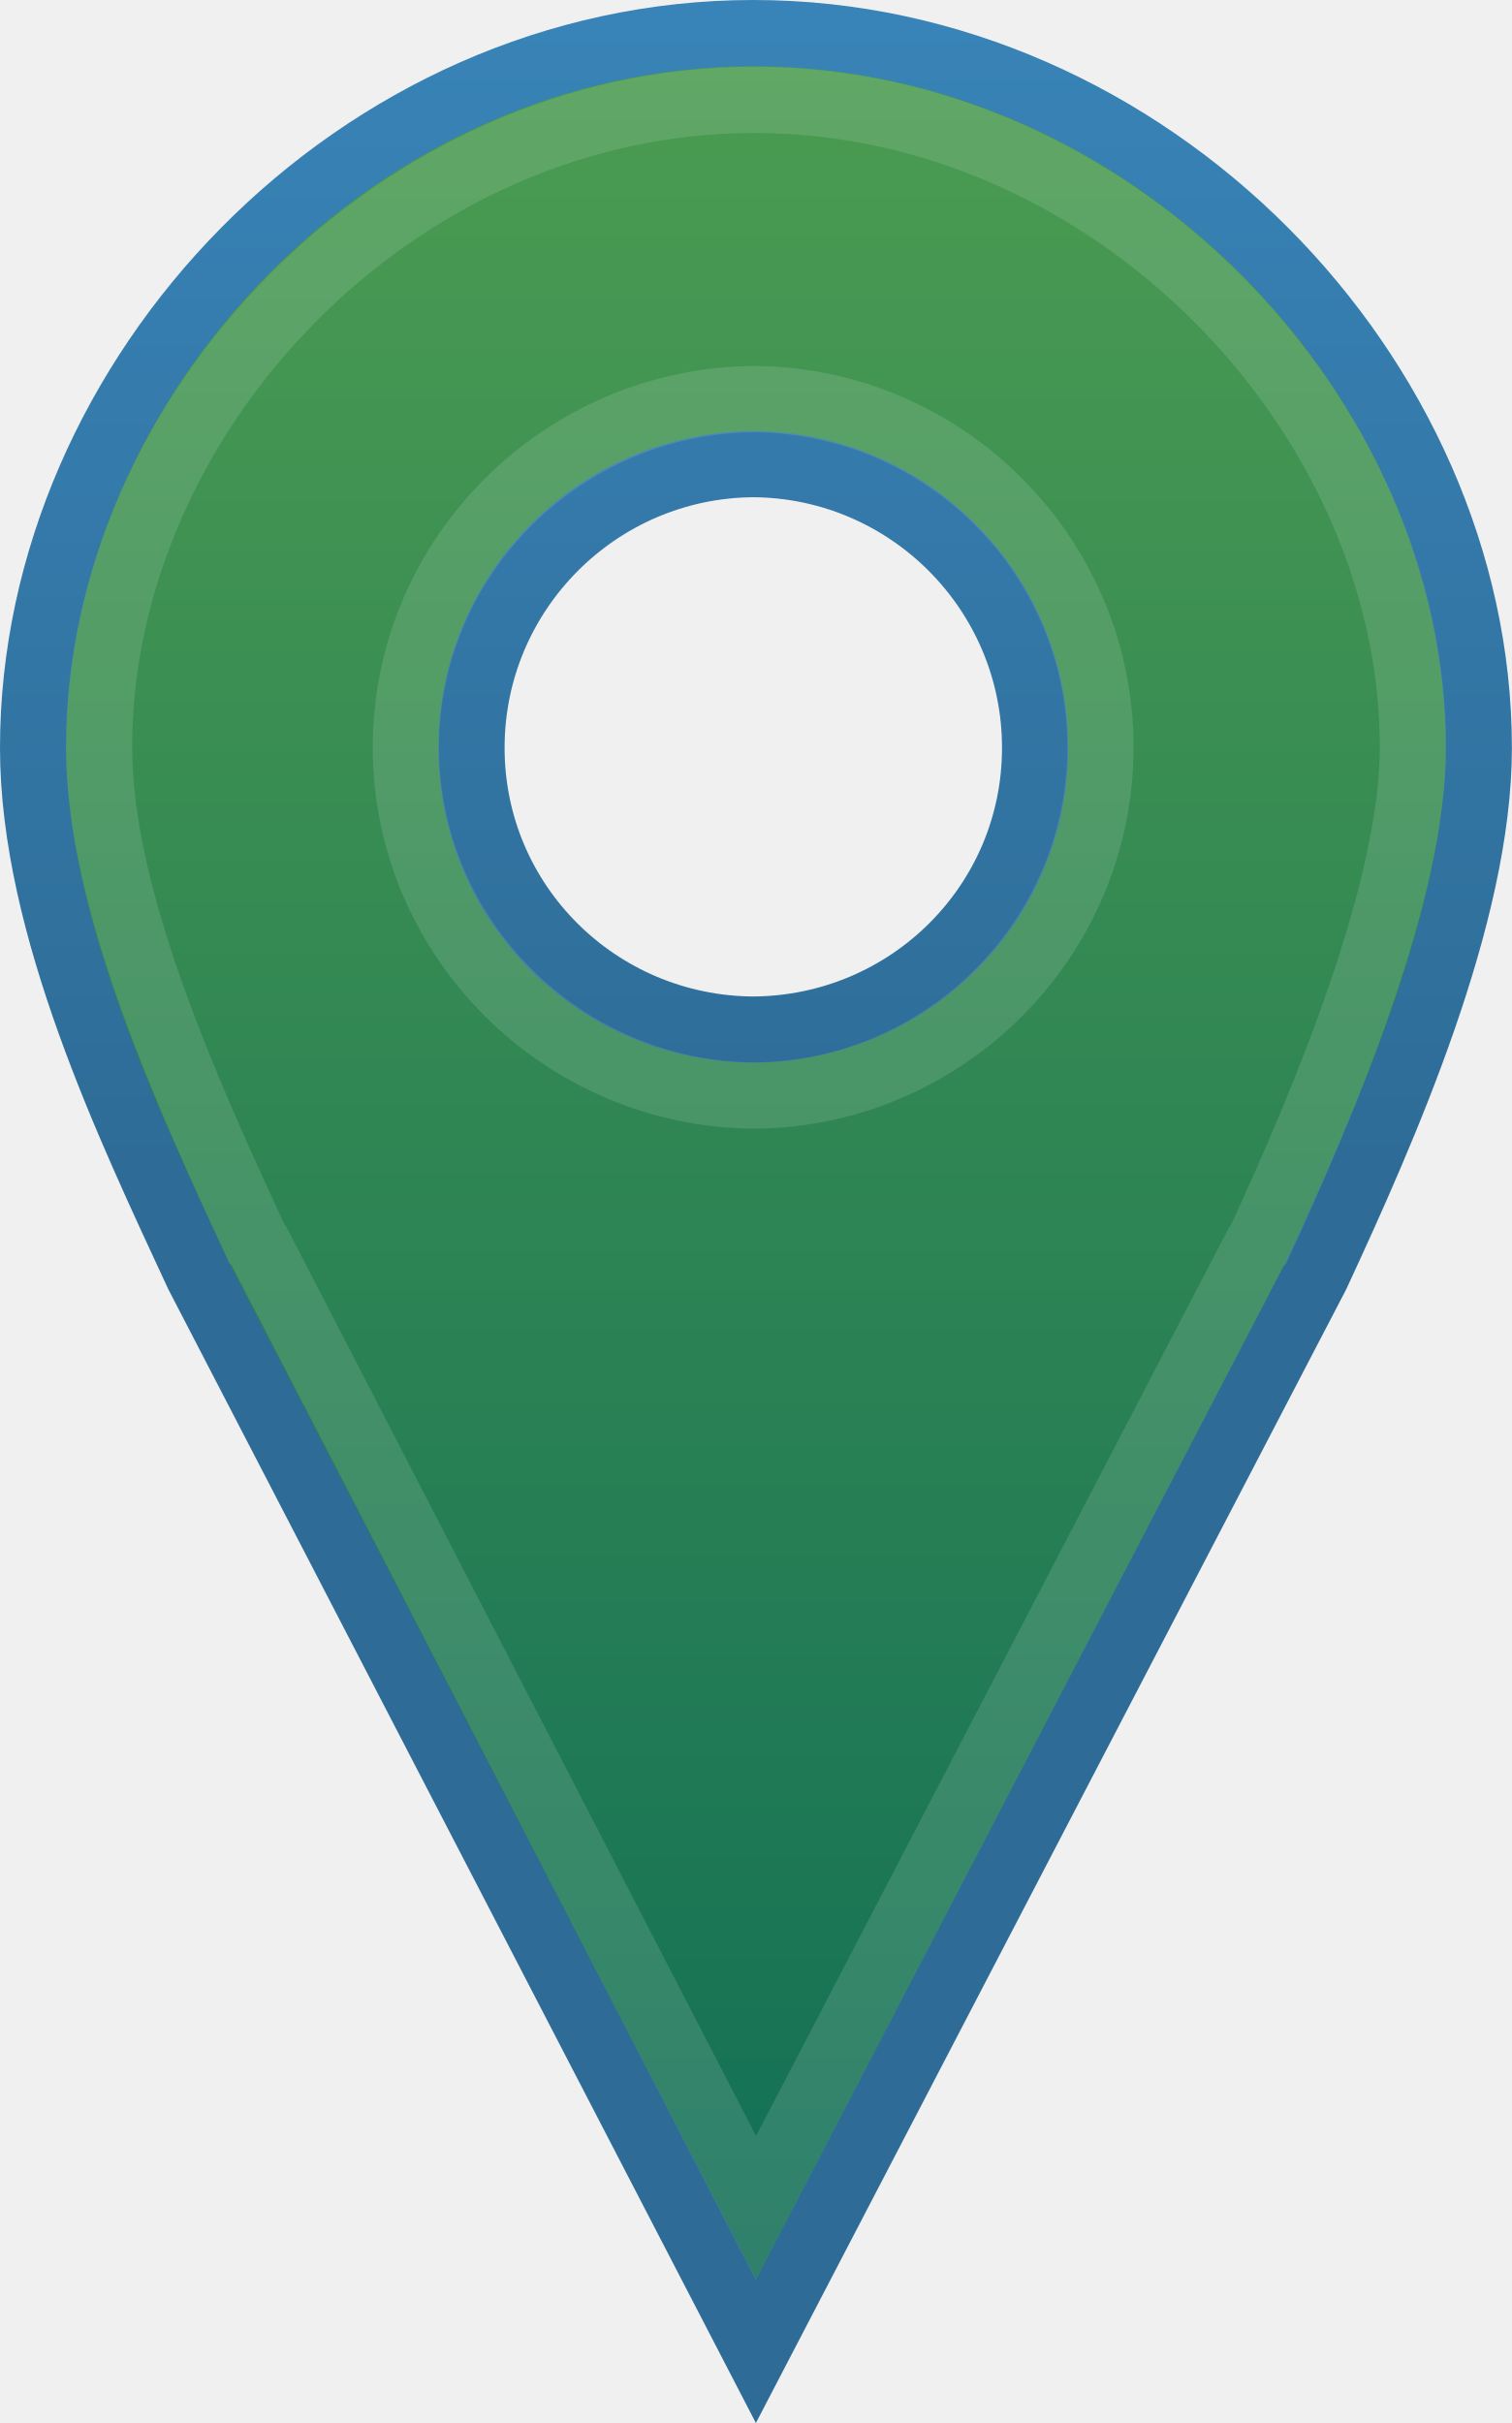
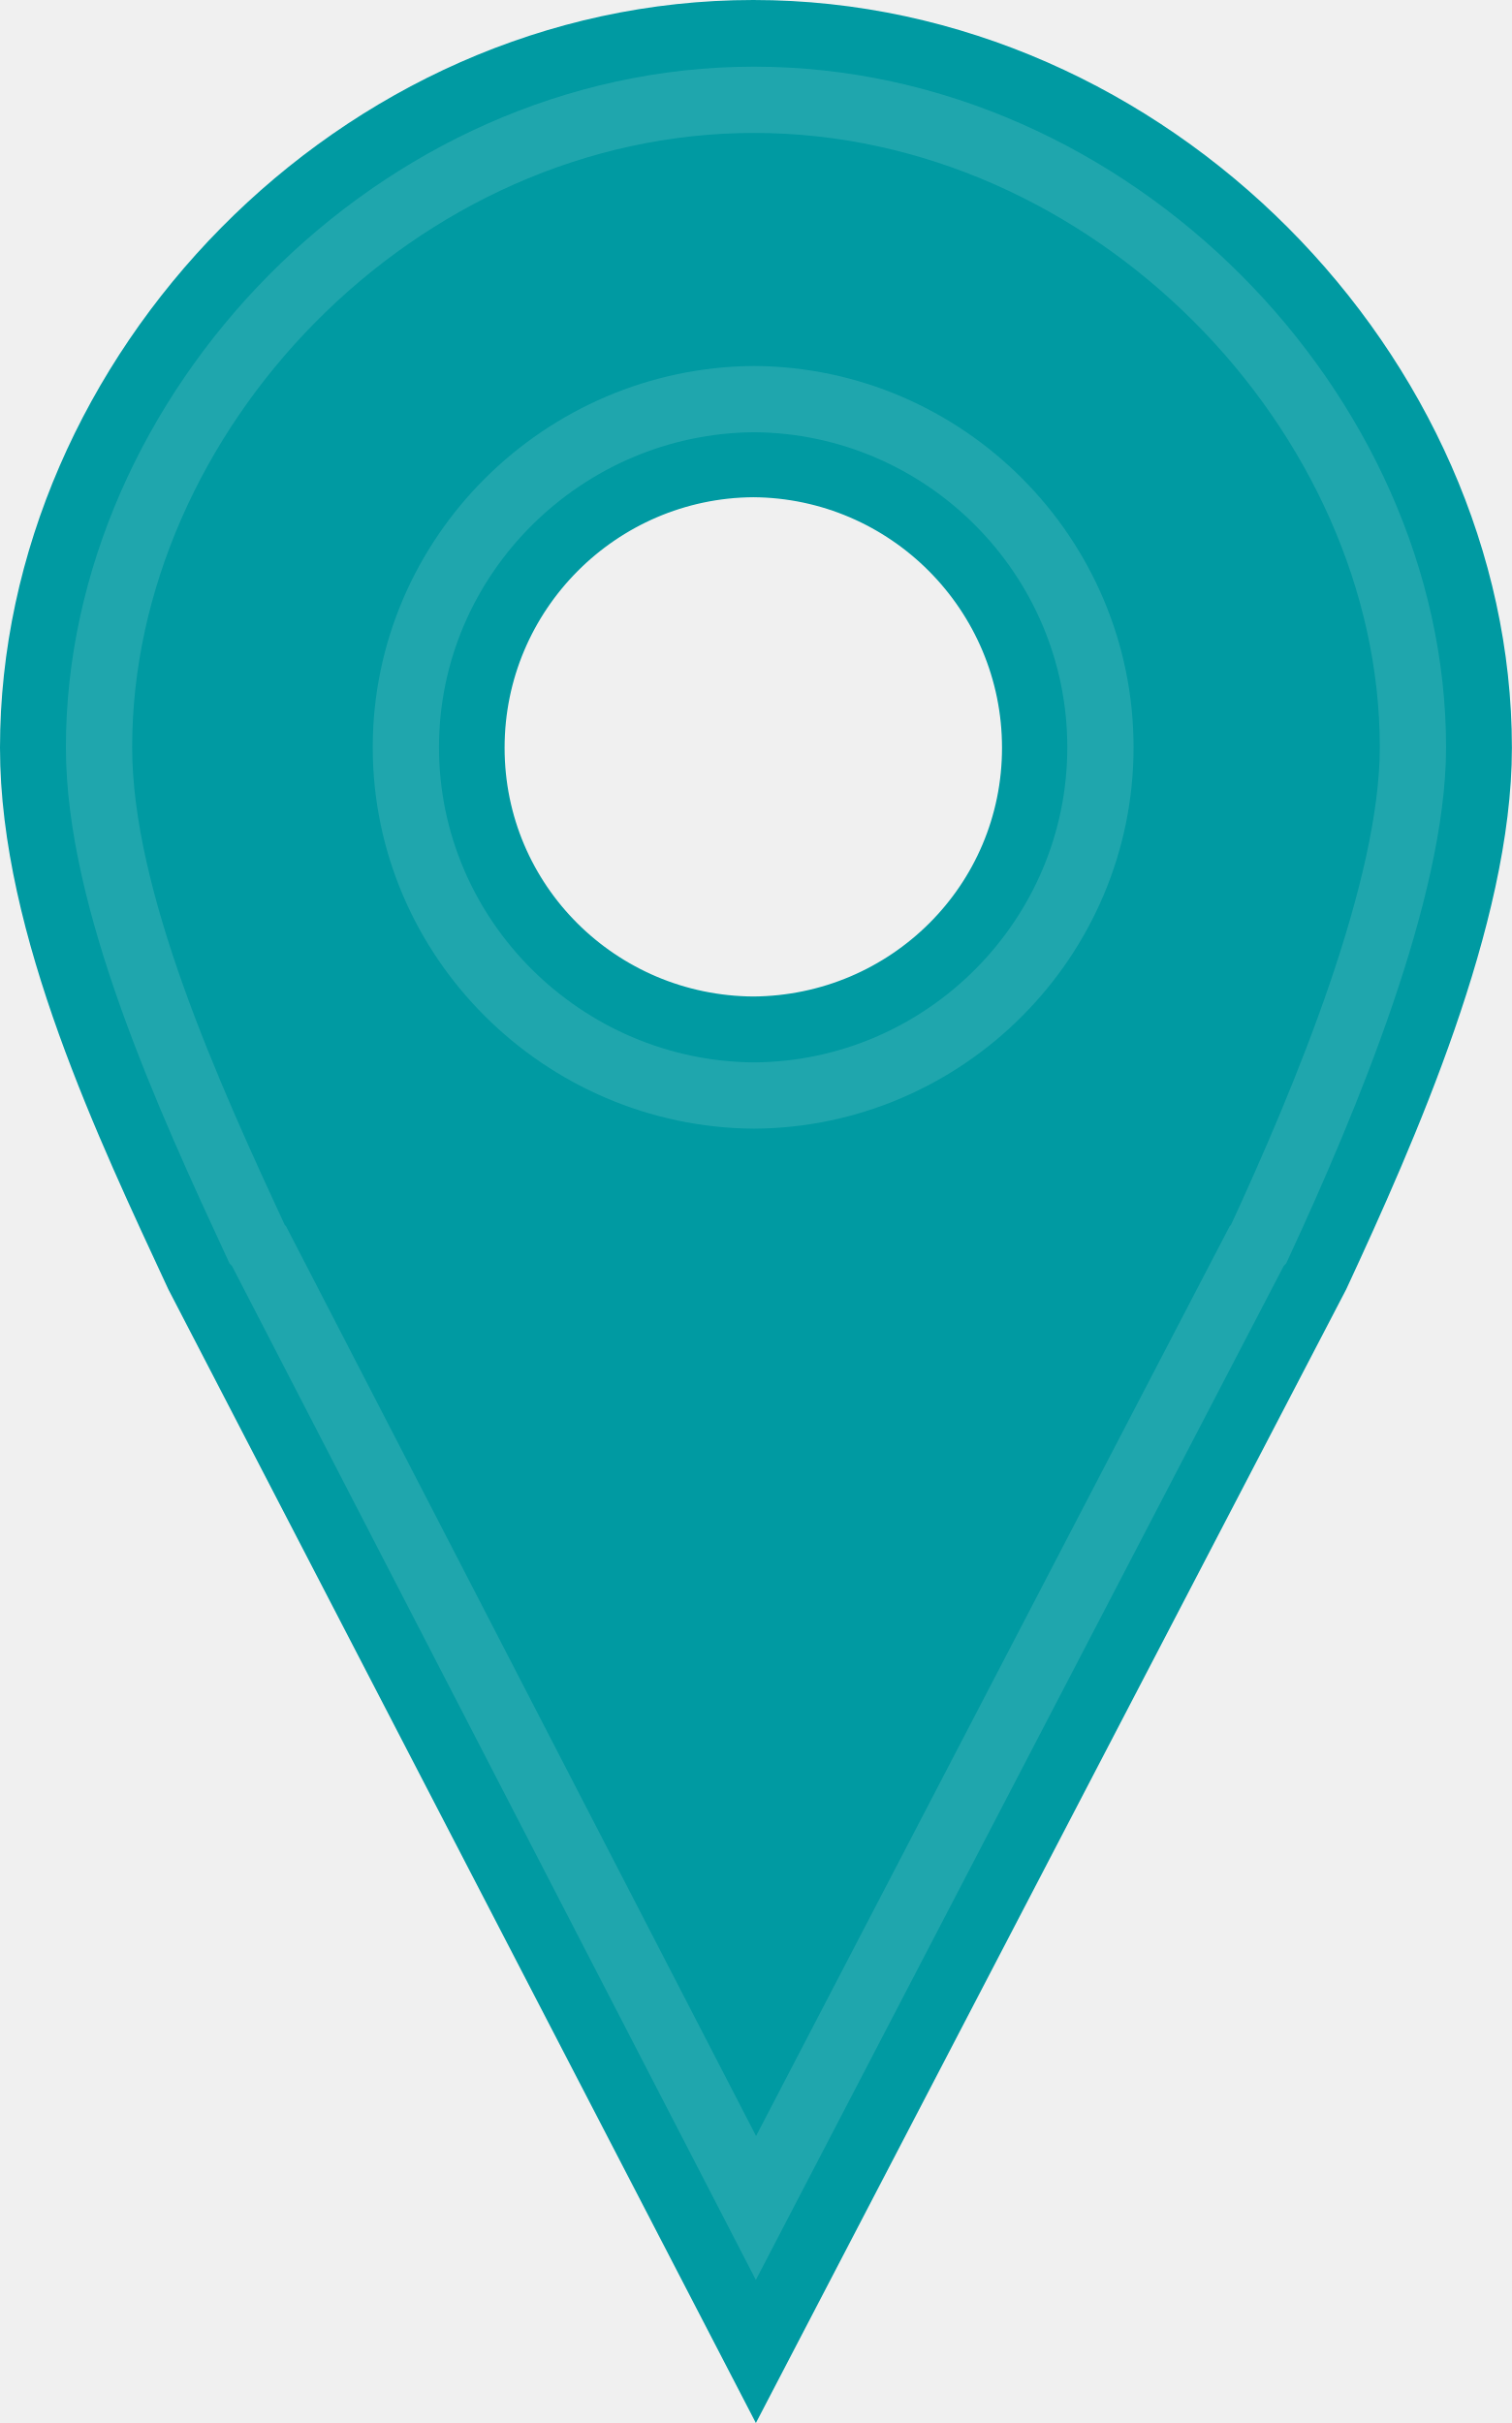
<svg xmlns="http://www.w3.org/2000/svg" xmlns:xlink="http://www.w3.org/1999/xlink" width="25.1" height="40.227" version="1.1" id="svg3808">
  <defs id="defs3802">
    <linearGradient id="b">
-       <stop offset="0" stop-color="#2e6c97" id="stop3766" />
-       <stop offset="1" stop-color="#3883b7" id="stop3768" />
+       <stop offset="0" stop-color="#009aa2" id="stop3766" />
+       <stop offset="1" stop-color="#009aa2" id="stop3768" />
    </linearGradient>
    <linearGradient id="a">
-       <stop offset="0" stop-color="#126f56" id="stop3771" />
-       <stop offset="1" stop-color="#4c9c51" id="stop3773" />
+       <stop offset="0" stop-color="#009aa2" id="stop3771" />
+       <stop offset="1" stop-color="#009aa2" id="stop3773" />
    </linearGradient>
    <linearGradient xlink:href="#a" x1="351.138" y1="551.589" x2="351.138" y2="512.928" gradientUnits="userSpaceOnUse" gradientTransform="translate(-2.715)" id="linearGradient3776" />
    <linearGradient xlink:href="#a" x1="318.571" y1="550.052" x2="318.571" y2="512.422" gradientUnits="userSpaceOnUse" gradientTransform="translate(94.732,2.054)" id="linearGradient3778" />
    <linearGradient xlink:href="#a" gradientUnits="userSpaceOnUse" gradientTransform="matrix(-1,0,0,1,731.268,2.054)" x1="318.571" y1="550.052" x2="318.571" y2="512.422" id="linearGradient3780" />
    <linearGradient xlink:href="#a" gradientUnits="userSpaceOnUse" gradientTransform="translate(94.232,2.054)" x1="318.571" y1="550.052" x2="318.571" y2="512.422" id="linearGradient3782" />
    <linearGradient xlink:href="#a" gradientUnits="userSpaceOnUse" gradientTransform="translate(-28.58,-0.437)" x1="445.301" y1="541.286" x2="445.301" y2="503.72" id="linearGradient3784" />
    <linearGradient xlink:href="#b" gradientUnits="userSpaceOnUse" gradientTransform="translate(63,-0.438)" x1="351.748" y1="522.774" x2="351.748" y2="503.721" id="linearGradient3786" />
    <linearGradient xlink:href="#a" gradientUnits="userSpaceOnUse" gradientTransform="translate(-28.58,-0.437)" x1="445.301" y1="541.286" x2="445.301" y2="503.72" id="linearGradient3788" />
    <linearGradient xlink:href="#b" gradientUnits="userSpaceOnUse" gradientTransform="translate(63,-0.438)" x1="351.748" y1="522.774" x2="351.748" y2="503.721" id="linearGradient3790" />
    <linearGradient xlink:href="#a" gradientUnits="userSpaceOnUse" gradientTransform="translate(-28.58,-0.437)" x1="445.301" y1="541.286" x2="445.301" y2="503.72" id="linearGradient3792" />
    <linearGradient xlink:href="#b" gradientUnits="userSpaceOnUse" gradientTransform="translate(63,-0.438)" x1="351.748" y1="522.774" x2="351.748" y2="503.721" id="linearGradient3794" />
    <linearGradient xlink:href="#a" id="c" gradientUnits="userSpaceOnUse" gradientTransform="matrix(-1,0,0,0.9999974,457.896,-503.3477)" x1="445.301" y1="541.286" x2="445.301" y2="503.72" />
    <linearGradient xlink:href="#b" id="d" gradientUnits="userSpaceOnUse" gradientTransform="matrix(-1,0,0,0.9999974,366.316,-503.3487)" x1="351.748" y1="522.774" x2="351.748" y2="503.721" />
    <linearGradient xlink:href="#a" gradientUnits="userSpaceOnUse" gradientTransform="translate(-28.846,-0.287)" x1="445.301" y1="541.286" x2="445.301" y2="503.72" id="linearGradient3798" />
    <linearGradient xlink:href="#b" gradientUnits="userSpaceOnUse" gradientTransform="translate(62.734,-0.288)" x1="351.748" y1="522.774" x2="351.748" y2="503.721" id="linearGradient3800" />
  </defs>
  <path d="m 12.506,0.55 c 6.573,0 12.044,5.691 12.044,11.866 0,2.778 -1.564,6.308 -2.694,8.746 l -9.306,17.872 -9.262,-17.872 c -1.13,-2.438 -2.738,-5.791 -2.738,-8.746 0,-6.175 5.383,-11.866 11.956,-11.866 z m 0,7.155 c -2.584,0.017 -4.679,2.122 -4.679,4.71 0,2.588 2.095,4.663 4.679,4.679 2.584,-0.017 4.679,-2.09 4.679,-4.679 0,-2.588 -2.095,-4.693 -4.679,-4.71 z" id="path3804" style="fill:url(#c);stroke:url(#d);stroke-width:1.1;stroke-linecap:round" />
  <path d="m 12.519,1.657 c 5.944,0 10.938,5.219 10.938,10.75 0,2.359 -1.443,5.832 -2.563,8.25 l -0.031,0.031 -8.313,15.969 -8.25,-15.969 -0.031,-0.031 c -1.135,-2.448 -2.625,-5.706 -2.625,-8.25 0,-5.538 4.931,-10.75 10.875,-10.75 z m 0,4.969 c -3.168,0.021 -5.781,2.601 -5.781,5.781 0,3.18 2.613,5.761 5.781,5.781 3.168,-0.02 5.75,-2.61 5.75,-5.781 0,-3.172 -2.582,-5.761 -5.75,-5.781 z" id="path3806" style="fill:none;stroke:#ffffff;stroke-width:1.1;stroke-linecap:round;stroke-opacity:0.122" />
</svg>
